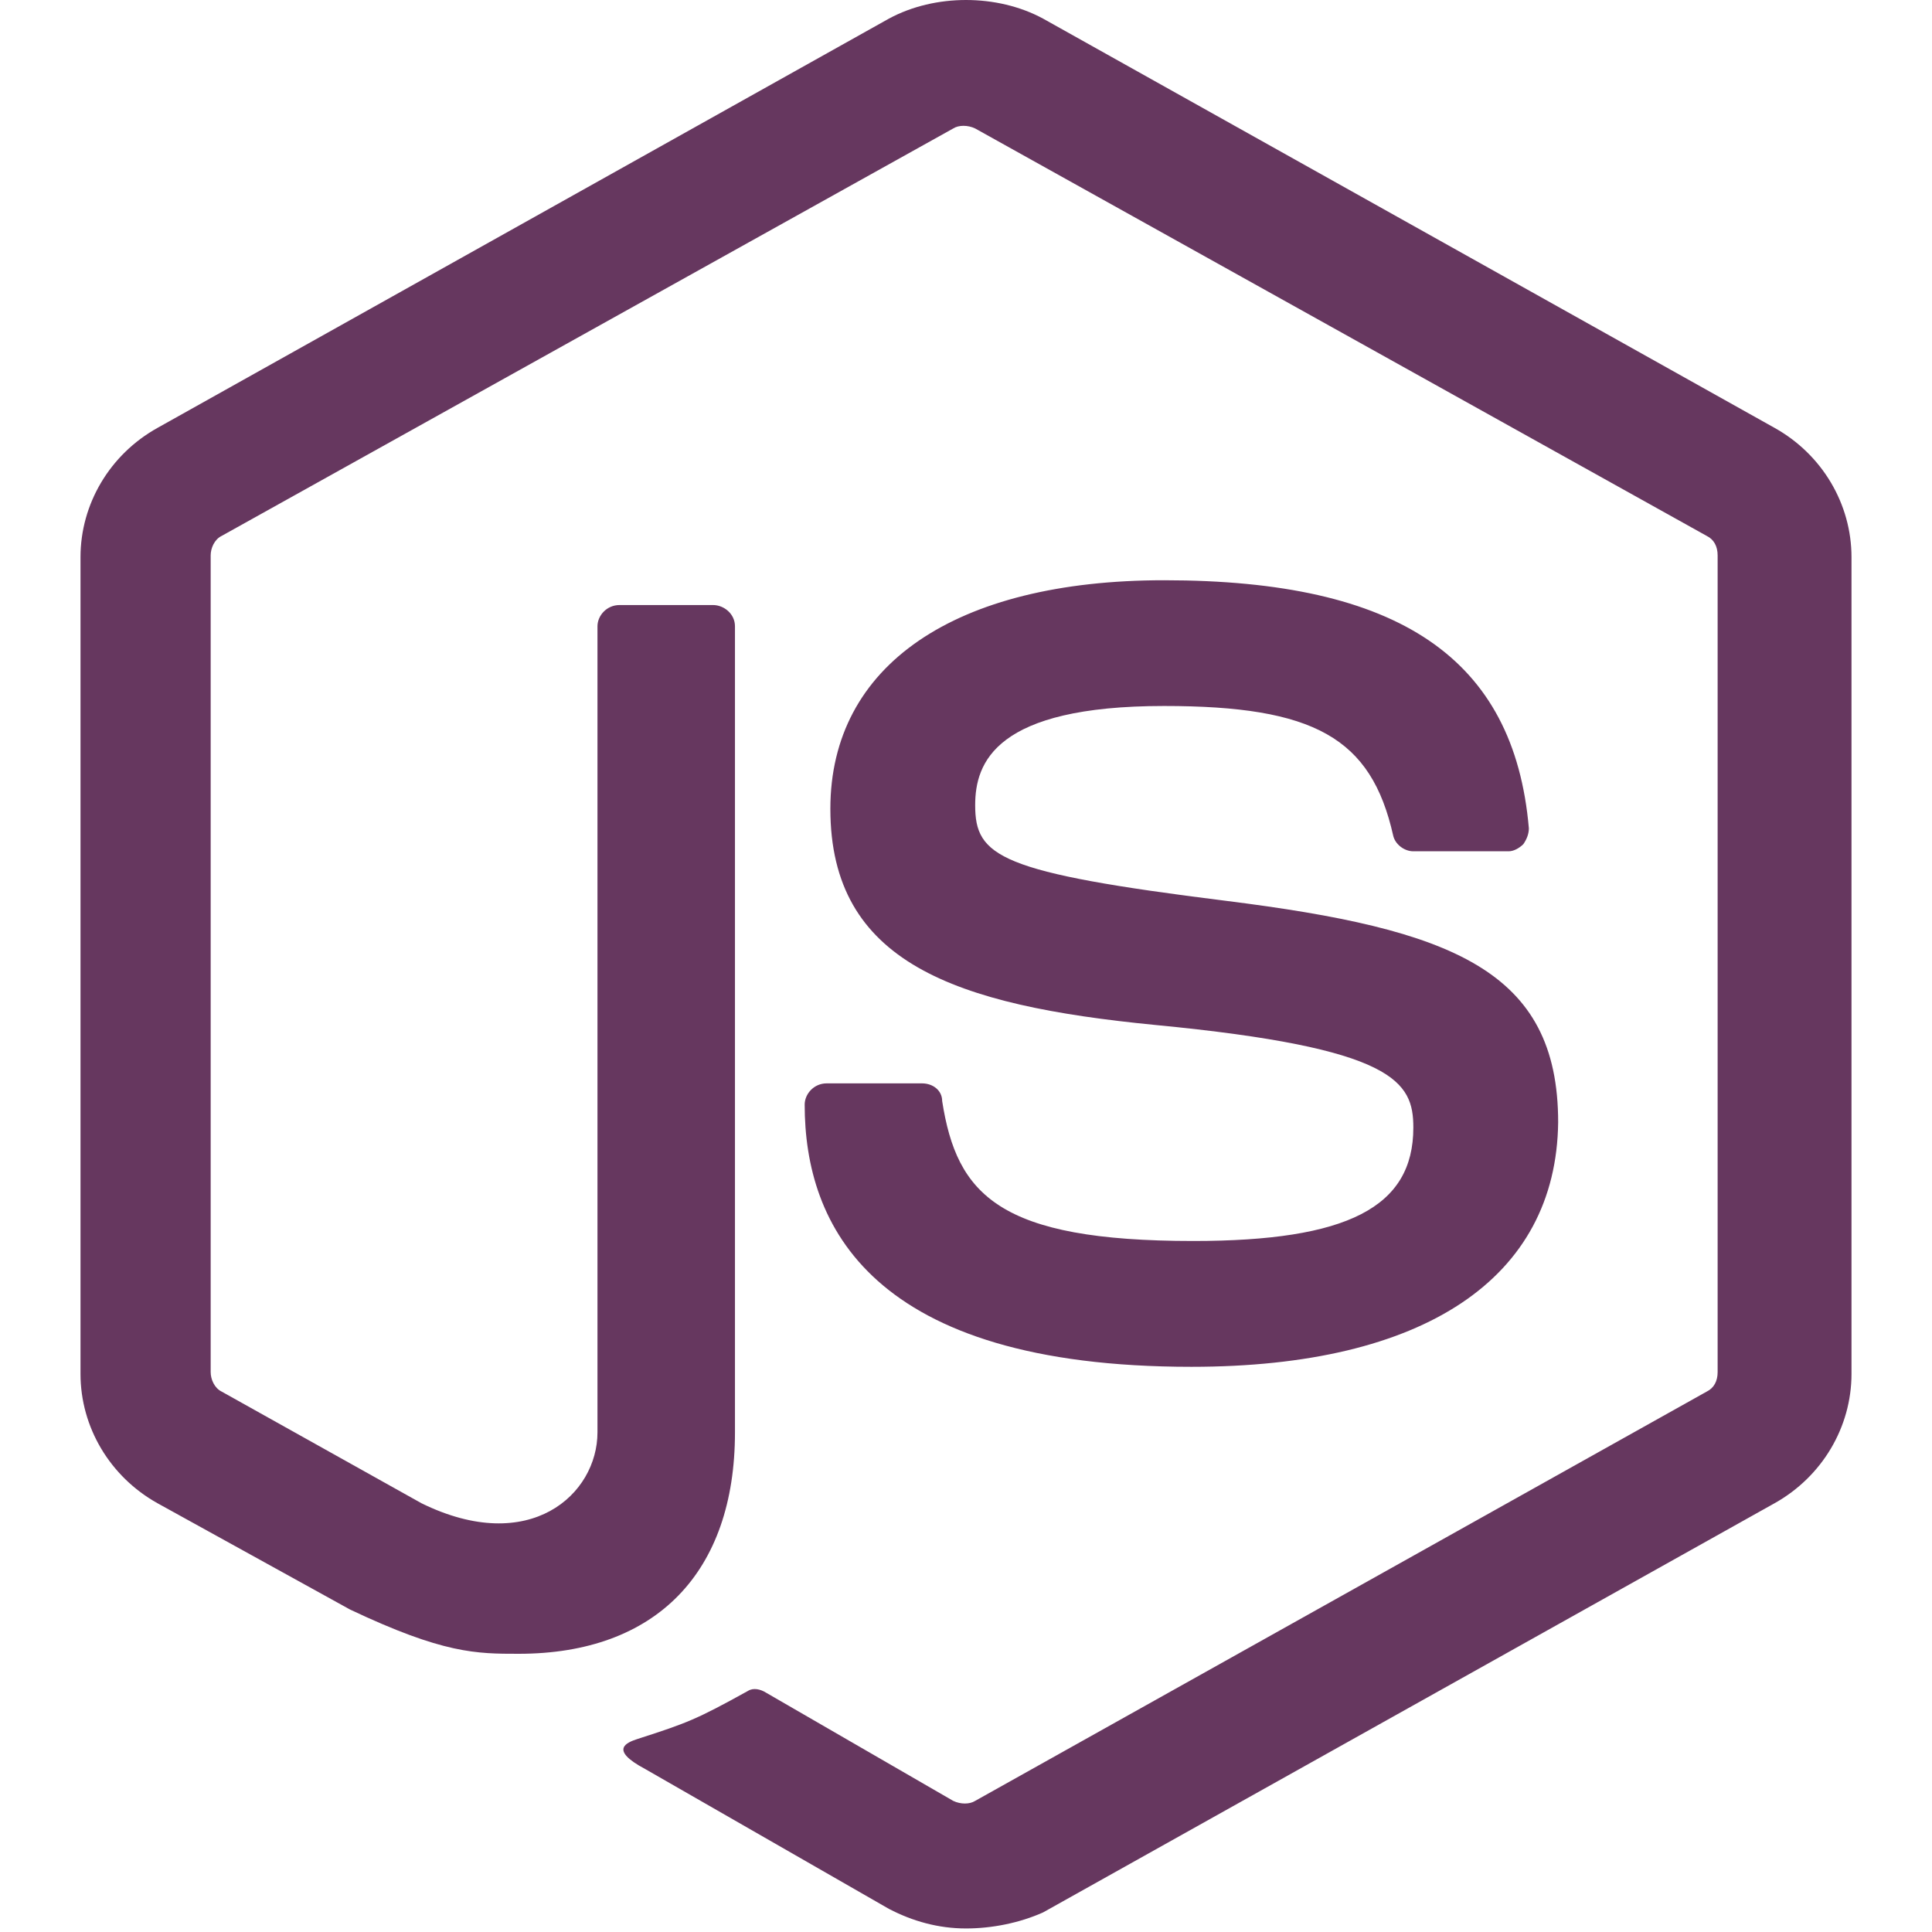
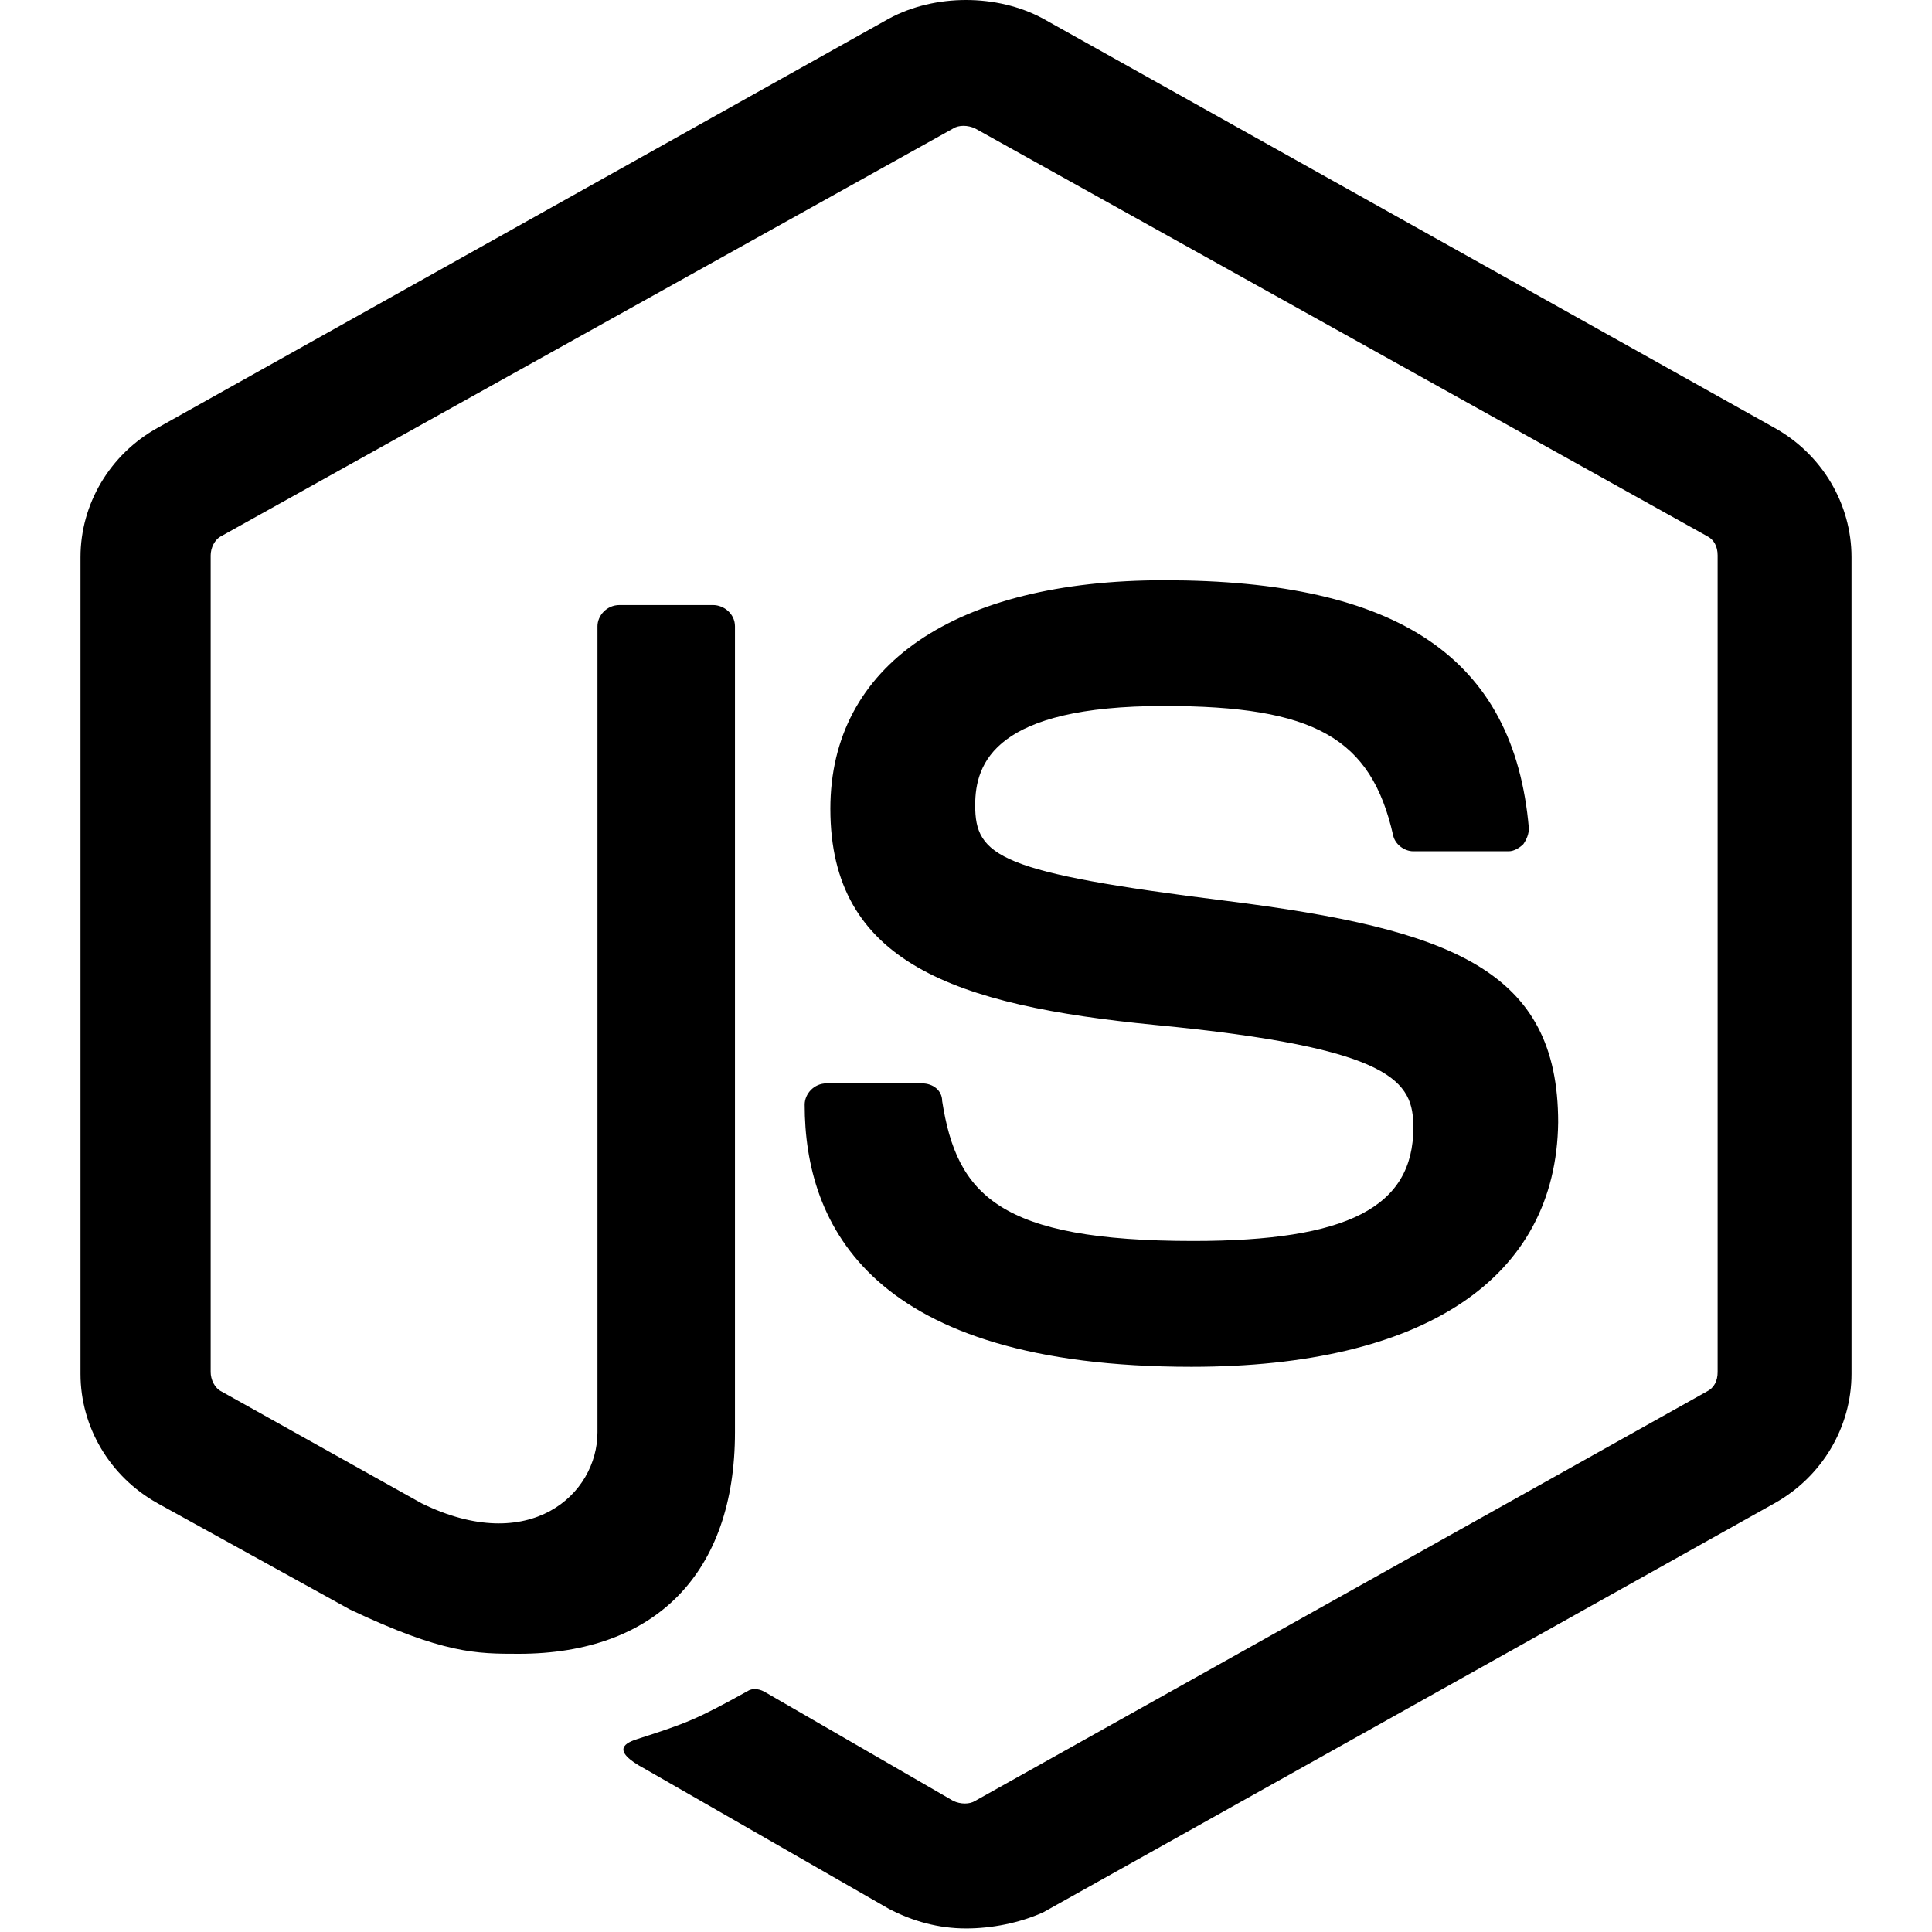
<svg xmlns="http://www.w3.org/2000/svg" viewBox="0 0 24 24" fill="none">
-   <path fill="#66375f" d="M12 23.956C11.658 23.956 11.339 23.867 11.043 23.713L8.014 21.975C7.559 21.733 7.787 21.645 7.923 21.601C8.538 21.403 8.652 21.359 9.29 21.006C9.358 20.962 9.449 20.984 9.518 21.028L11.841 22.371C11.932 22.415 12.046 22.415 12.114 22.371L21.201 17.287C21.292 17.243 21.337 17.155 21.337 17.045V6.899C21.337 6.789 21.292 6.701 21.201 6.657L12.114 1.596C12.023 1.552 11.909 1.552 11.841 1.596L2.754 6.657C2.663 6.701 2.617 6.811 2.617 6.899V17.045C2.617 17.133 2.663 17.243 2.754 17.287L5.236 18.674C6.58 19.334 7.422 18.564 7.422 17.793V7.78C7.422 7.648 7.536 7.516 7.696 7.516H8.857C8.994 7.516 9.13 7.626 9.13 7.78V17.793C9.13 19.532 8.151 20.544 6.443 20.544C5.919 20.544 5.509 20.544 4.348 19.994L1.957 18.674C1.364 18.343 1 17.727 1 17.067V6.921C1 6.261 1.364 5.645 1.957 5.315L11.043 0.231C11.613 -0.077 12.387 -0.077 12.957 0.231L22.044 5.315C22.636 5.645 23 6.261 23 6.921V17.067C23 17.727 22.636 18.343 22.044 18.674L12.957 23.757C12.661 23.889 12.319 23.956 12 23.956ZM14.801 16.979C10.816 16.979 9.996 15.218 9.996 13.722C9.996 13.59 10.11 13.458 10.269 13.458H11.453C11.59 13.458 11.704 13.546 11.704 13.678C11.886 14.844 12.41 15.416 14.824 15.416C16.737 15.416 17.557 14.998 17.557 14.008C17.557 13.436 17.329 13.018 14.346 12.732C11.863 12.489 10.315 11.961 10.315 10.047C10.315 8.264 11.863 7.208 14.46 7.208C17.375 7.208 18.809 8.176 18.992 10.289C18.992 10.355 18.969 10.421 18.923 10.487C18.878 10.531 18.809 10.575 18.741 10.575H17.557C17.443 10.575 17.329 10.487 17.306 10.377C17.033 9.166 16.327 8.77 14.46 8.77C12.364 8.77 12.114 9.474 12.114 10.002C12.114 10.641 12.41 10.839 15.234 11.191C18.035 11.543 19.356 12.049 19.356 13.942C19.333 15.879 17.694 16.979 14.801 16.979Z">
+   <path fill="#000000" d="M12 23.956C11.658 23.956 11.339 23.867 11.043 23.713L8.014 21.975C7.559 21.733 7.787 21.645 7.923 21.601C8.538 21.403 8.652 21.359 9.29 21.006C9.358 20.962 9.449 20.984 9.518 21.028L11.841 22.371C11.932 22.415 12.046 22.415 12.114 22.371L21.201 17.287C21.292 17.243 21.337 17.155 21.337 17.045V6.899C21.337 6.789 21.292 6.701 21.201 6.657L12.114 1.596C12.023 1.552 11.909 1.552 11.841 1.596L2.754 6.657C2.663 6.701 2.617 6.811 2.617 6.899V17.045C2.617 17.133 2.663 17.243 2.754 17.287L5.236 18.674C6.58 19.334 7.422 18.564 7.422 17.793V7.78C7.422 7.648 7.536 7.516 7.696 7.516H8.857C8.994 7.516 9.13 7.626 9.13 7.78V17.793C9.13 19.532 8.151 20.544 6.443 20.544C5.919 20.544 5.509 20.544 4.348 19.994L1.957 18.674C1.364 18.343 1 17.727 1 17.067V6.921C1 6.261 1.364 5.645 1.957 5.315L11.043 0.231C11.613 -0.077 12.387 -0.077 12.957 0.231L22.044 5.315C22.636 5.645 23 6.261 23 6.921V17.067C23 17.727 22.636 18.343 22.044 18.674L12.957 23.757C12.661 23.889 12.319 23.956 12 23.956ZM14.801 16.979C10.816 16.979 9.996 15.218 9.996 13.722C9.996 13.59 10.11 13.458 10.269 13.458H11.453C11.59 13.458 11.704 13.546 11.704 13.678C11.886 14.844 12.41 15.416 14.824 15.416C16.737 15.416 17.557 14.998 17.557 14.008C17.557 13.436 17.329 13.018 14.346 12.732C11.863 12.489 10.315 11.961 10.315 10.047C10.315 8.264 11.863 7.208 14.46 7.208C17.375 7.208 18.809 8.176 18.992 10.289C18.992 10.355 18.969 10.421 18.923 10.487C18.878 10.531 18.809 10.575 18.741 10.575H17.557C17.443 10.575 17.329 10.487 17.306 10.377C17.033 9.166 16.327 8.77 14.46 8.77C12.364 8.77 12.114 9.474 12.114 10.002C12.114 10.641 12.41 10.839 15.234 11.191C18.035 11.543 19.356 12.049 19.356 13.942C19.333 15.879 17.694 16.979 14.801 16.979Z">
  </path>
</svg>
